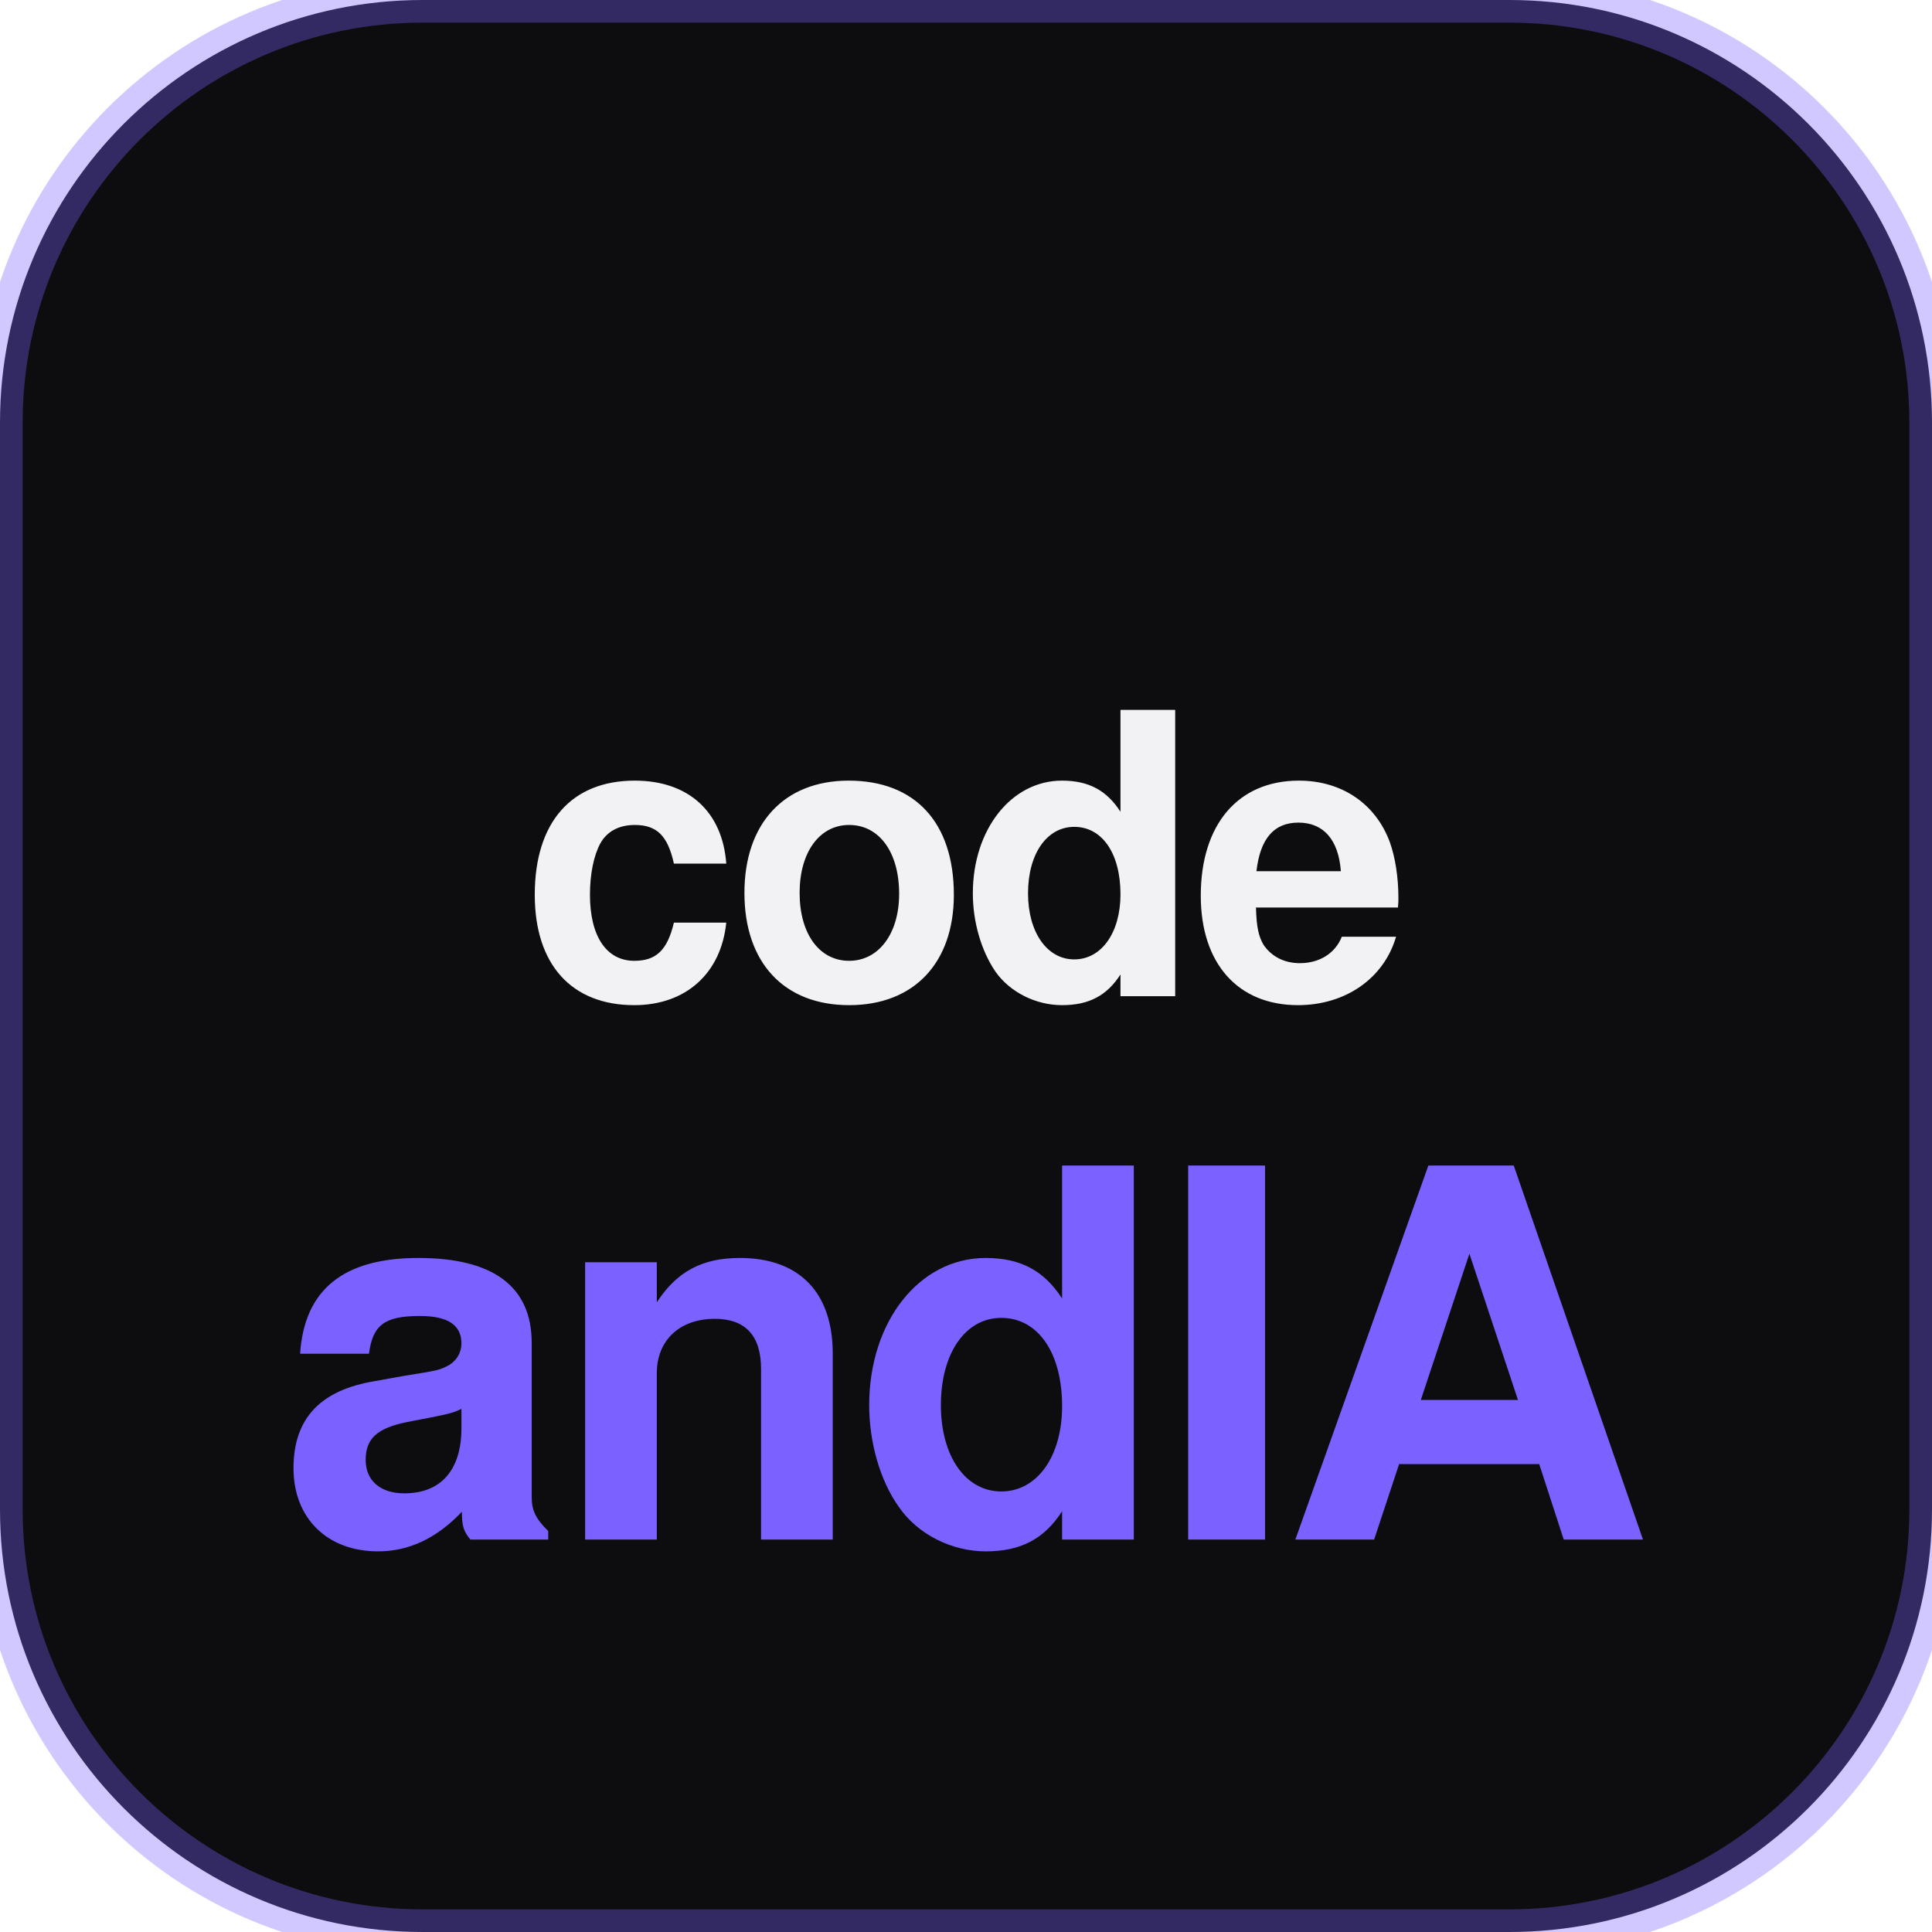
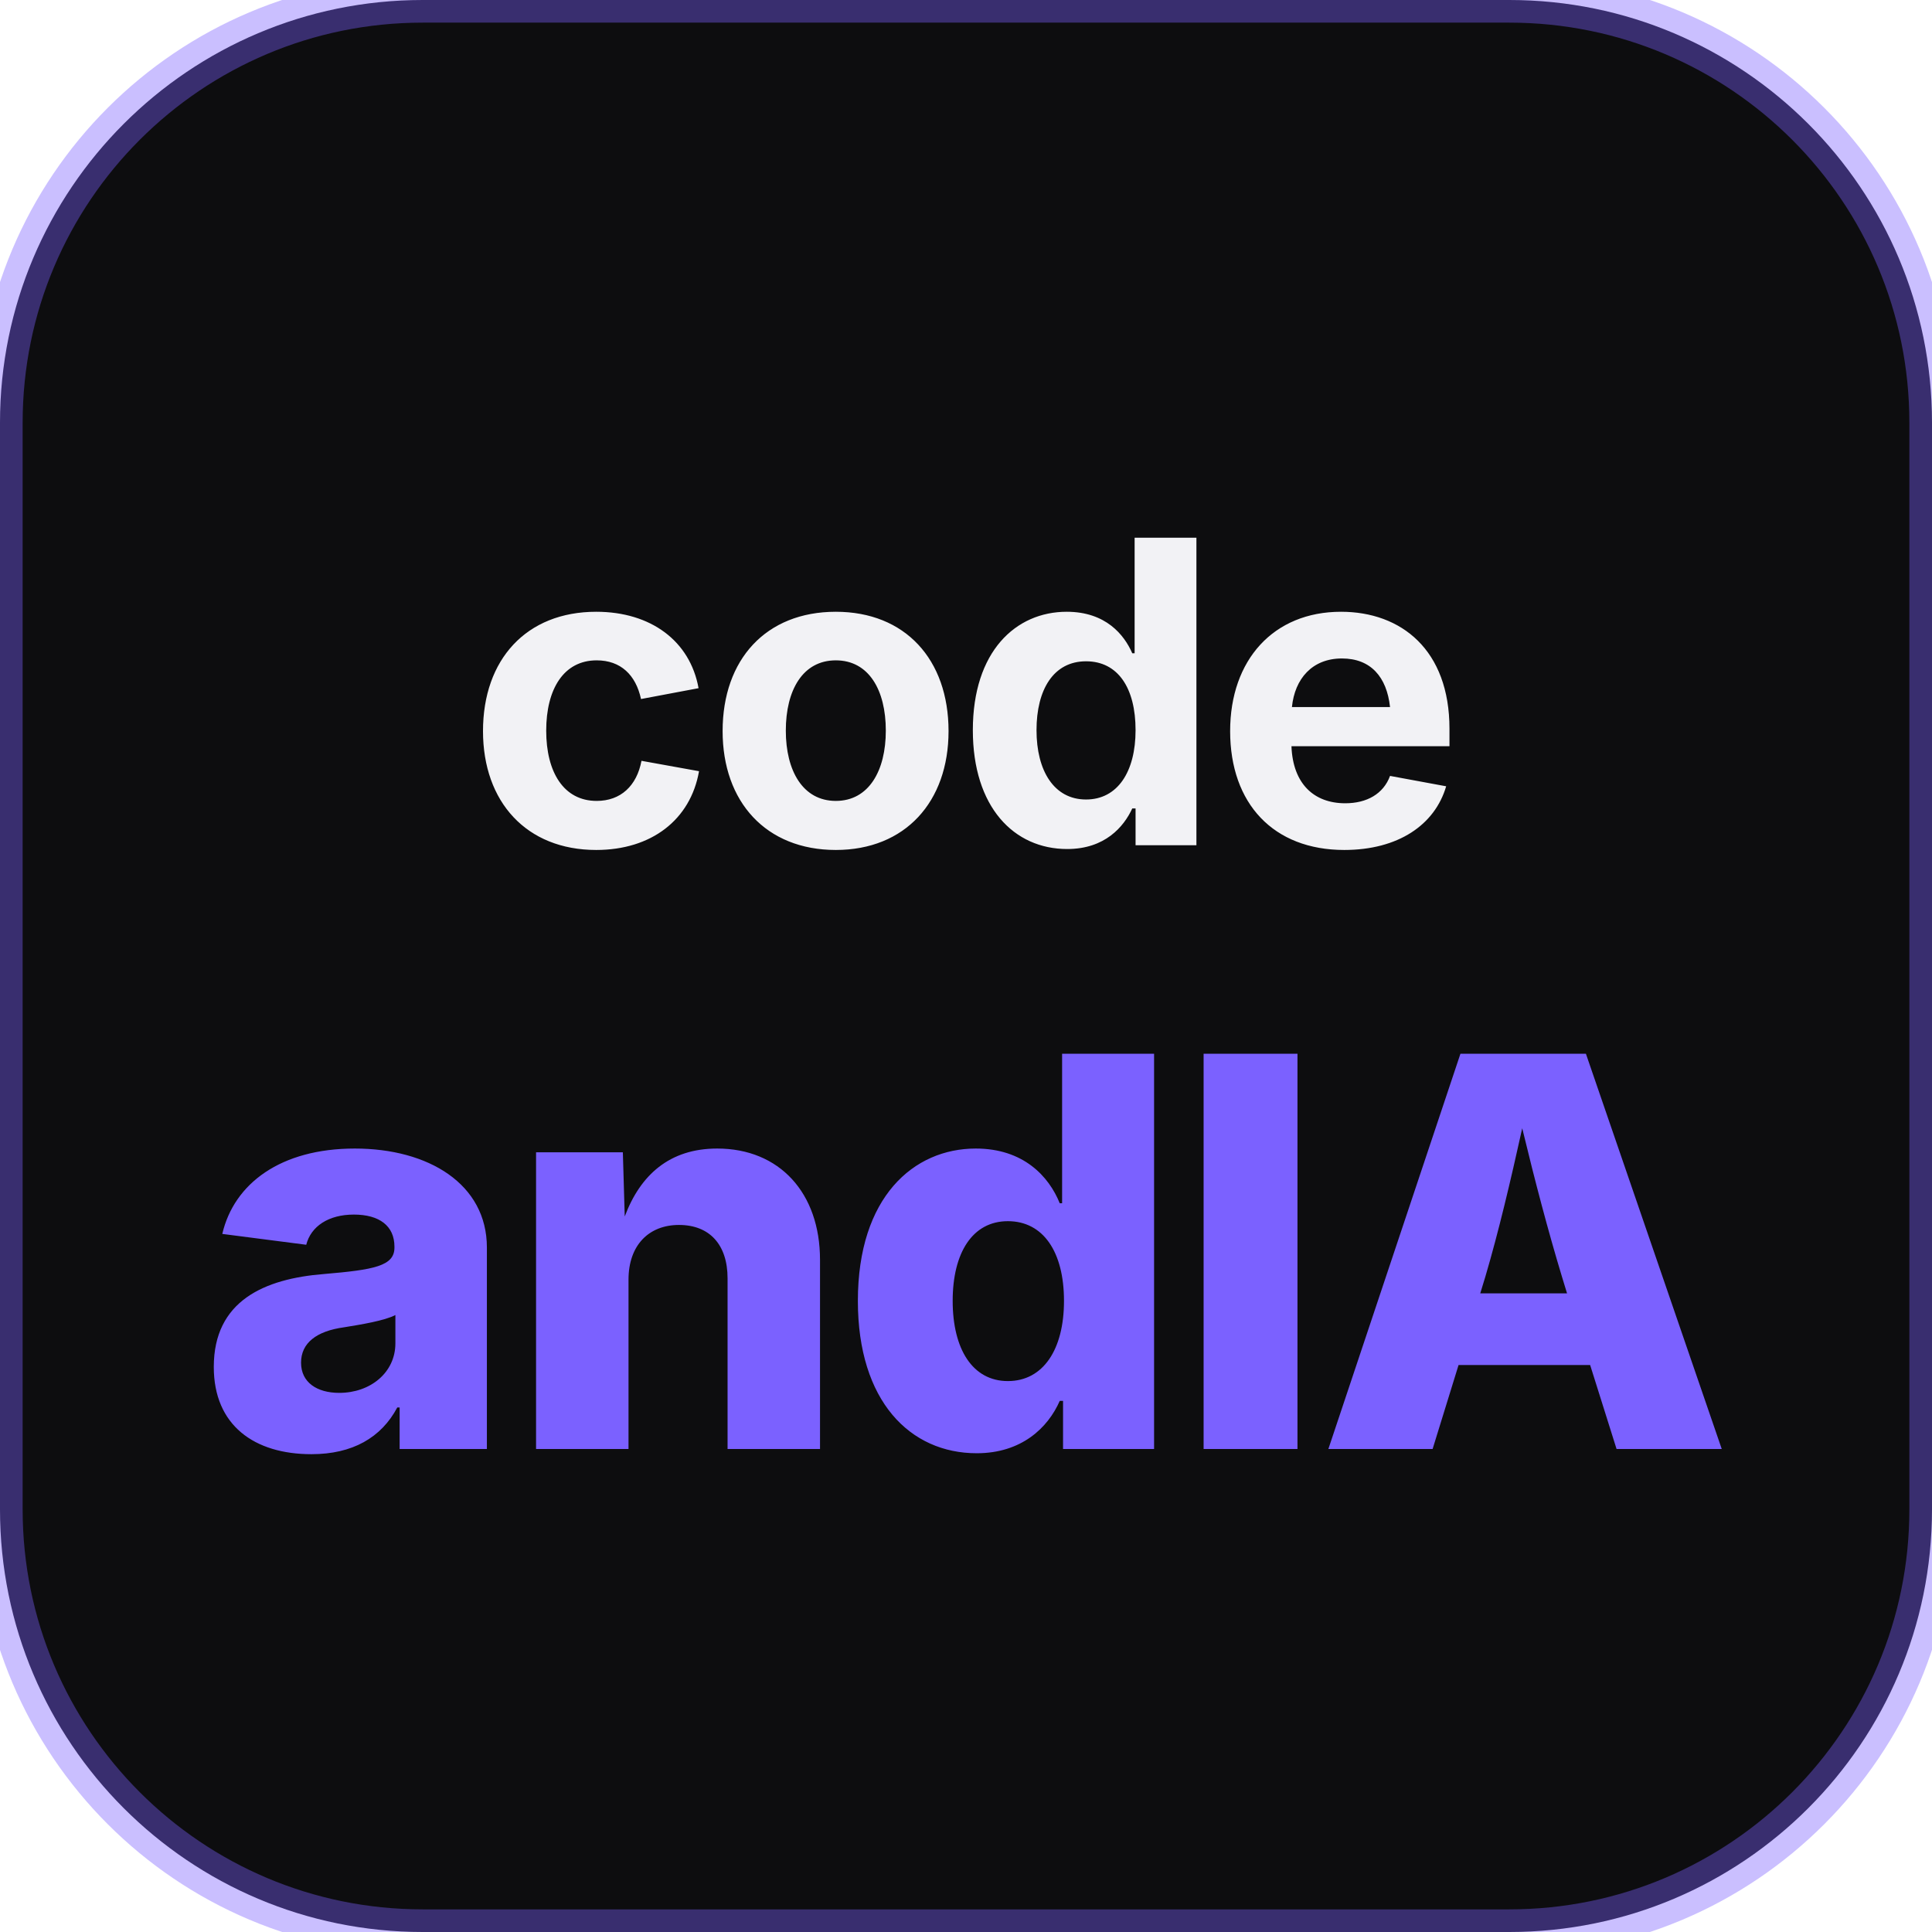
<svg xmlns="http://www.w3.org/2000/svg" viewBox="0 0 64 64">
  <rect width="64" height="64" rx="14" fill="#0d0d0f" />
-   <rect width="64" height="64" rx="14" fill="none" stroke="#7b61ff" stroke-opacity="0.35" stroke-width="1.5" />
-   <text x="32" y="33" font-family="'Space Grotesk', Helvetica, Arial, sans-serif" font-size="13" font-weight="700" fill="#f2f2f5" text-anchor="middle" letter-spacing="-0.3">code</text>
-   <text x="32" y="51" font-family="'Space Grotesk', Helvetica, Arial, sans-serif" font-size="17" font-weight="700" fill="#7b61ff" text-anchor="middle" letter-spacing="-0.4">andIA</text>
+   <rect width="64" height="64" rx="14" fill="none" stroke="#7b61ff" stroke-opacity="0.4" stroke-width="1.5" />
+   <text x="32" y="28" font-family="system-ui,-apple-system,sans-serif" font-size="14" font-weight="700" fill="#f2f2f5" text-anchor="middle" letter-spacing="-0.3">code</text>
+   <text x="32" y="48" font-family="system-ui,-apple-system,sans-serif" font-size="18" font-weight="800" fill="#7b61ff" text-anchor="middle" letter-spacing="-0.4">andIA</text>
</svg>
